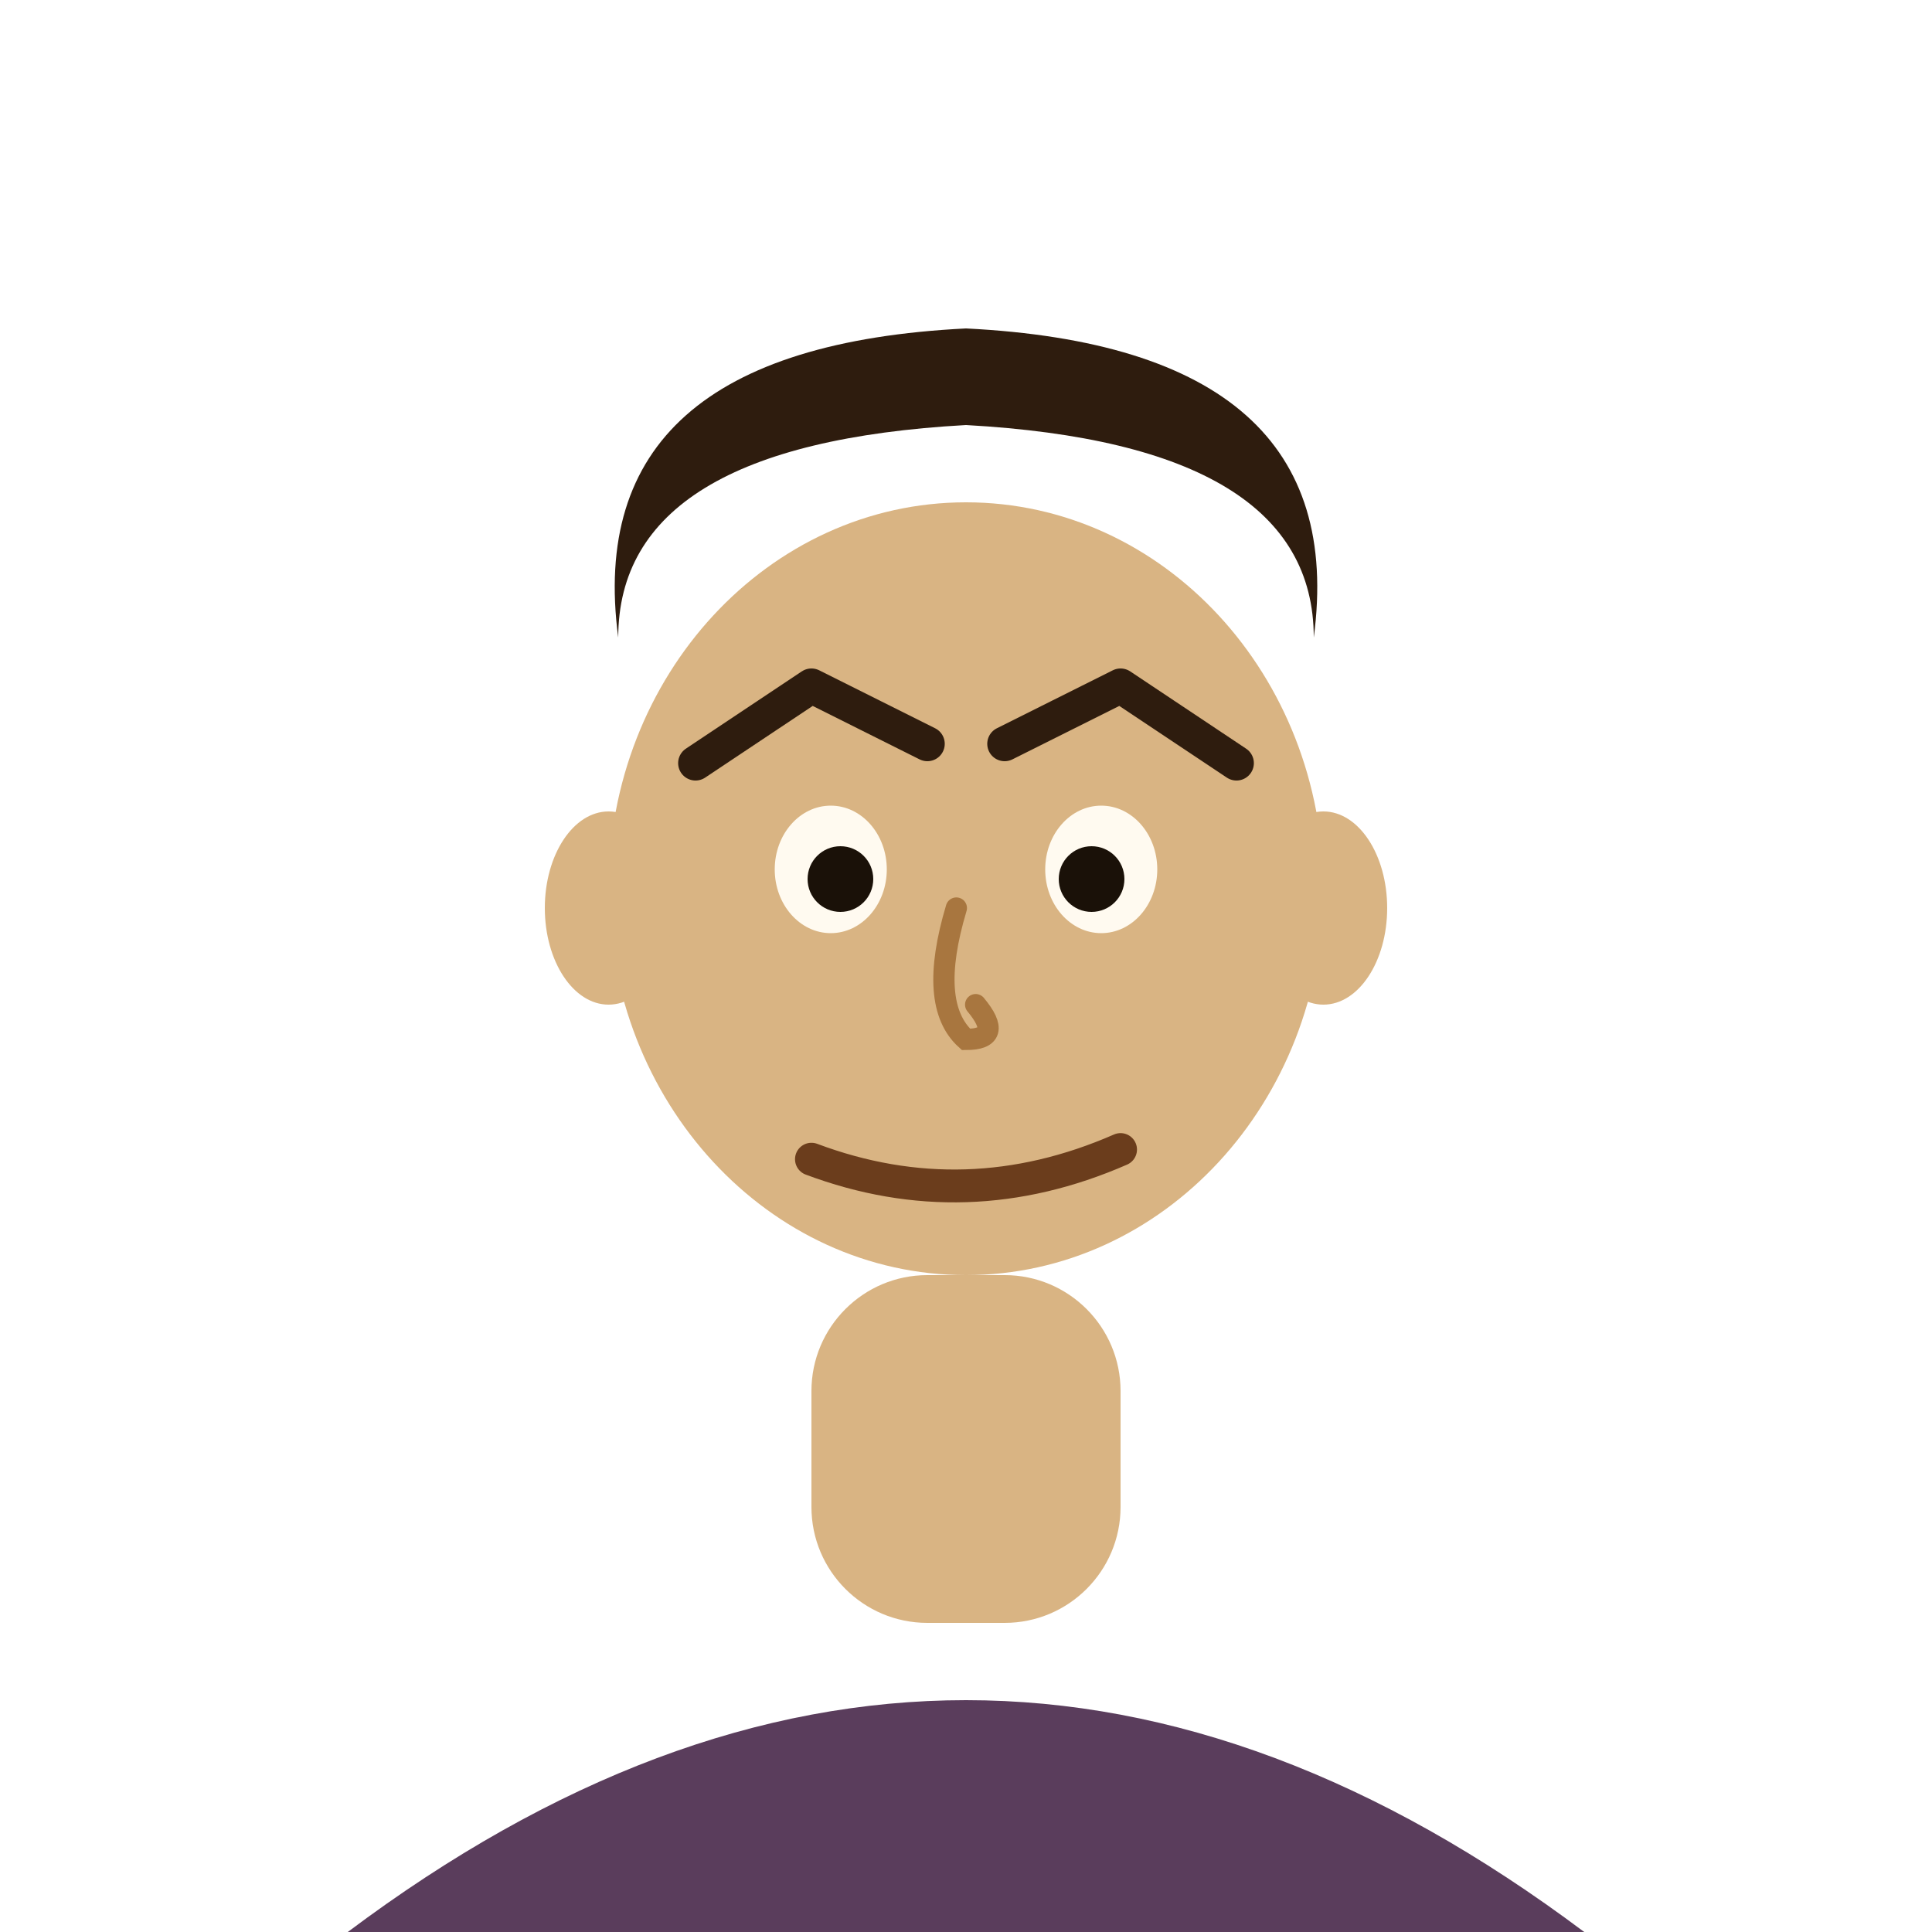
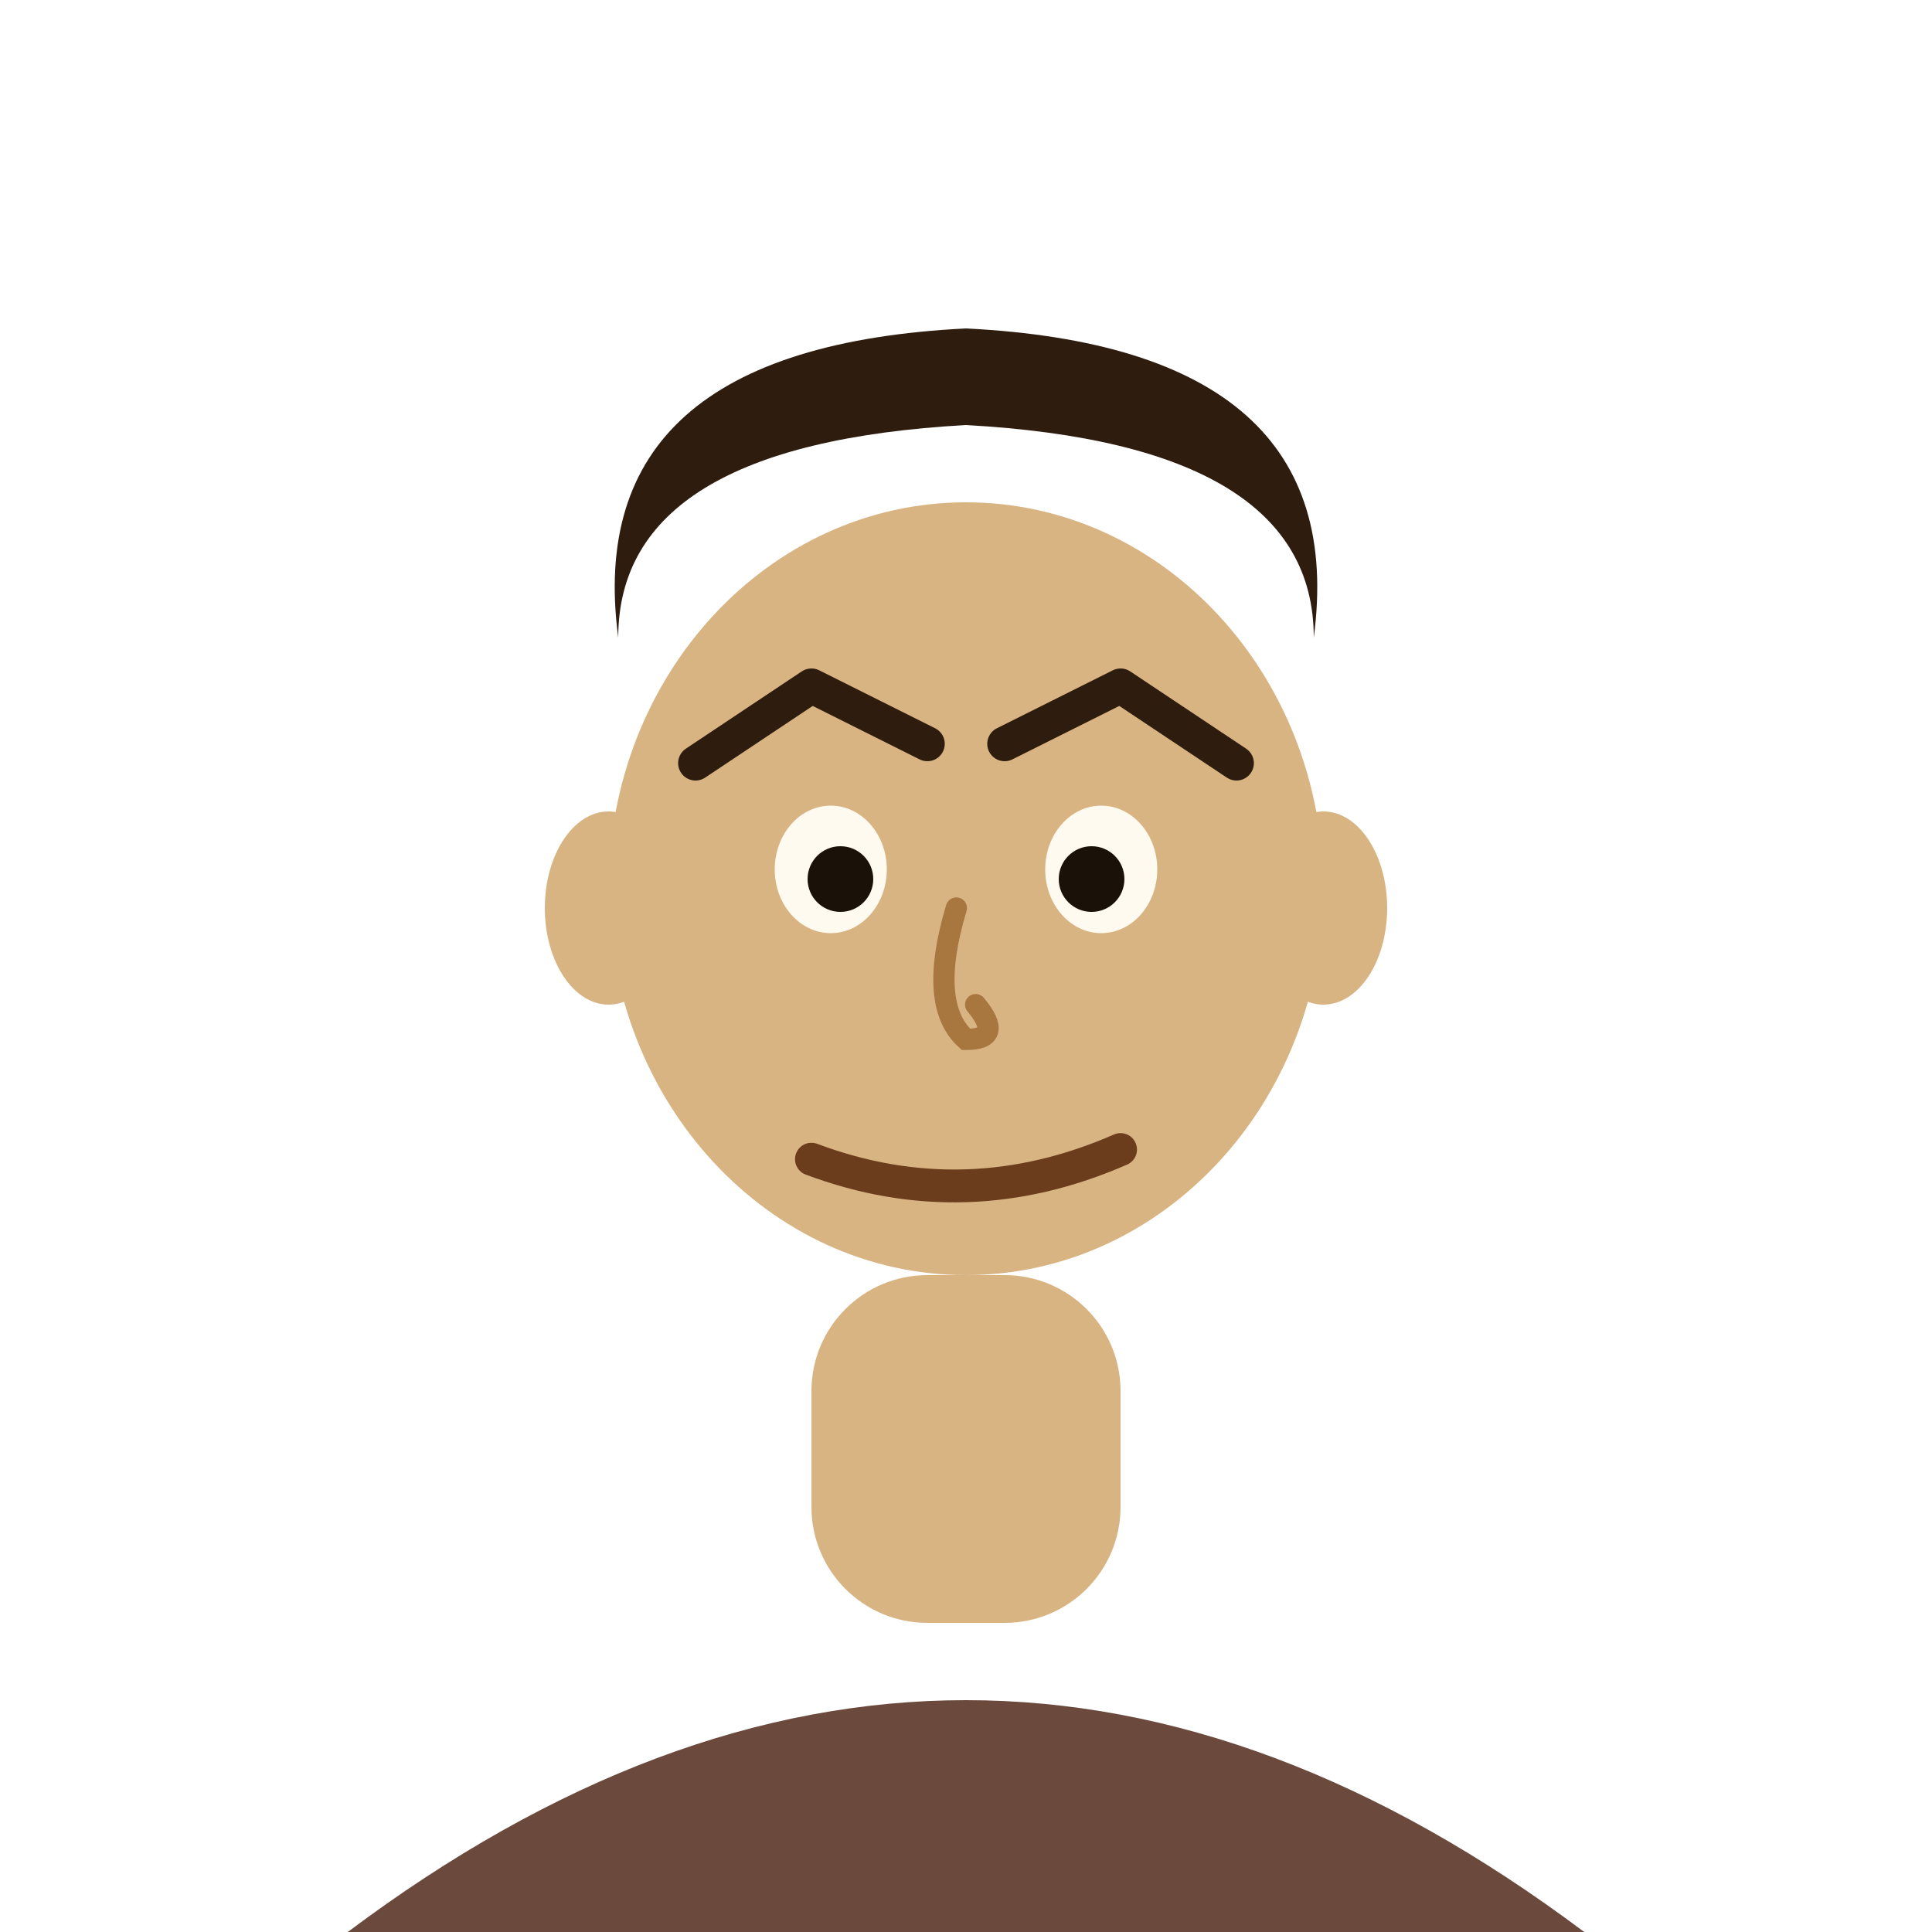
<svg xmlns="http://www.w3.org/2000/svg" viewBox="0 0 100 100">
-   <path d="M18 100 Q50 76 82 100 Z" fill="#5a3d5c" />
+   <path d="M18 100 Q50 76 82 100 Z" fill="#6b4a3d" />
  <rect x="42" y="66" width="16" height="18" rx="6" fill="#d9b483" />
  <ellipse cx="50" cy="46" rx="18.5" ry="20" fill="#d9b483" />
  <ellipse cx="31.5" cy="47" rx="3.3" ry="5" fill="#d9b483" />
  <ellipse cx="68.5" cy="47" rx="3.3" ry="5" fill="#d9b483" />
  <path d="M32 33 Q30 18 50 17 Q70 18 68 33 Q68 23 50 22 Q32 23 32 33 Z" fill="#2e1c0e" />
  <path d="M36 39.5 L42 35.5 L48 38.5" stroke="#2e1c0e" stroke-width="1.8" fill="none" stroke-linecap="round" stroke-linejoin="round" />
  <path d="M64 39.5 L58 35.5 L52 38.5" stroke="#2e1c0e" stroke-width="1.8" fill="none" stroke-linecap="round" stroke-linejoin="round" />
  <ellipse cx="43" cy="45" rx="2.9" ry="3.3" fill="#fffaf0" />
  <circle cx="43.5" cy="45.5" r="1.7" fill="#1a1108" />
  <ellipse cx="57" cy="45" rx="2.9" ry="3.3" fill="#fffaf0" />
  <circle cx="56.5" cy="45.5" r="1.7" fill="#1a1108" />
  <path d="M49.5 47 Q48 52 50 53.8 Q52 53.8 50.5 52" stroke="#a8763f" stroke-width="1.1" fill="none" stroke-linecap="round" />
  <path d="M42 60 Q50 63 58 59.5" stroke="#6b3d1c" stroke-width="1.7" fill="none" stroke-linecap="round" />
</svg>
